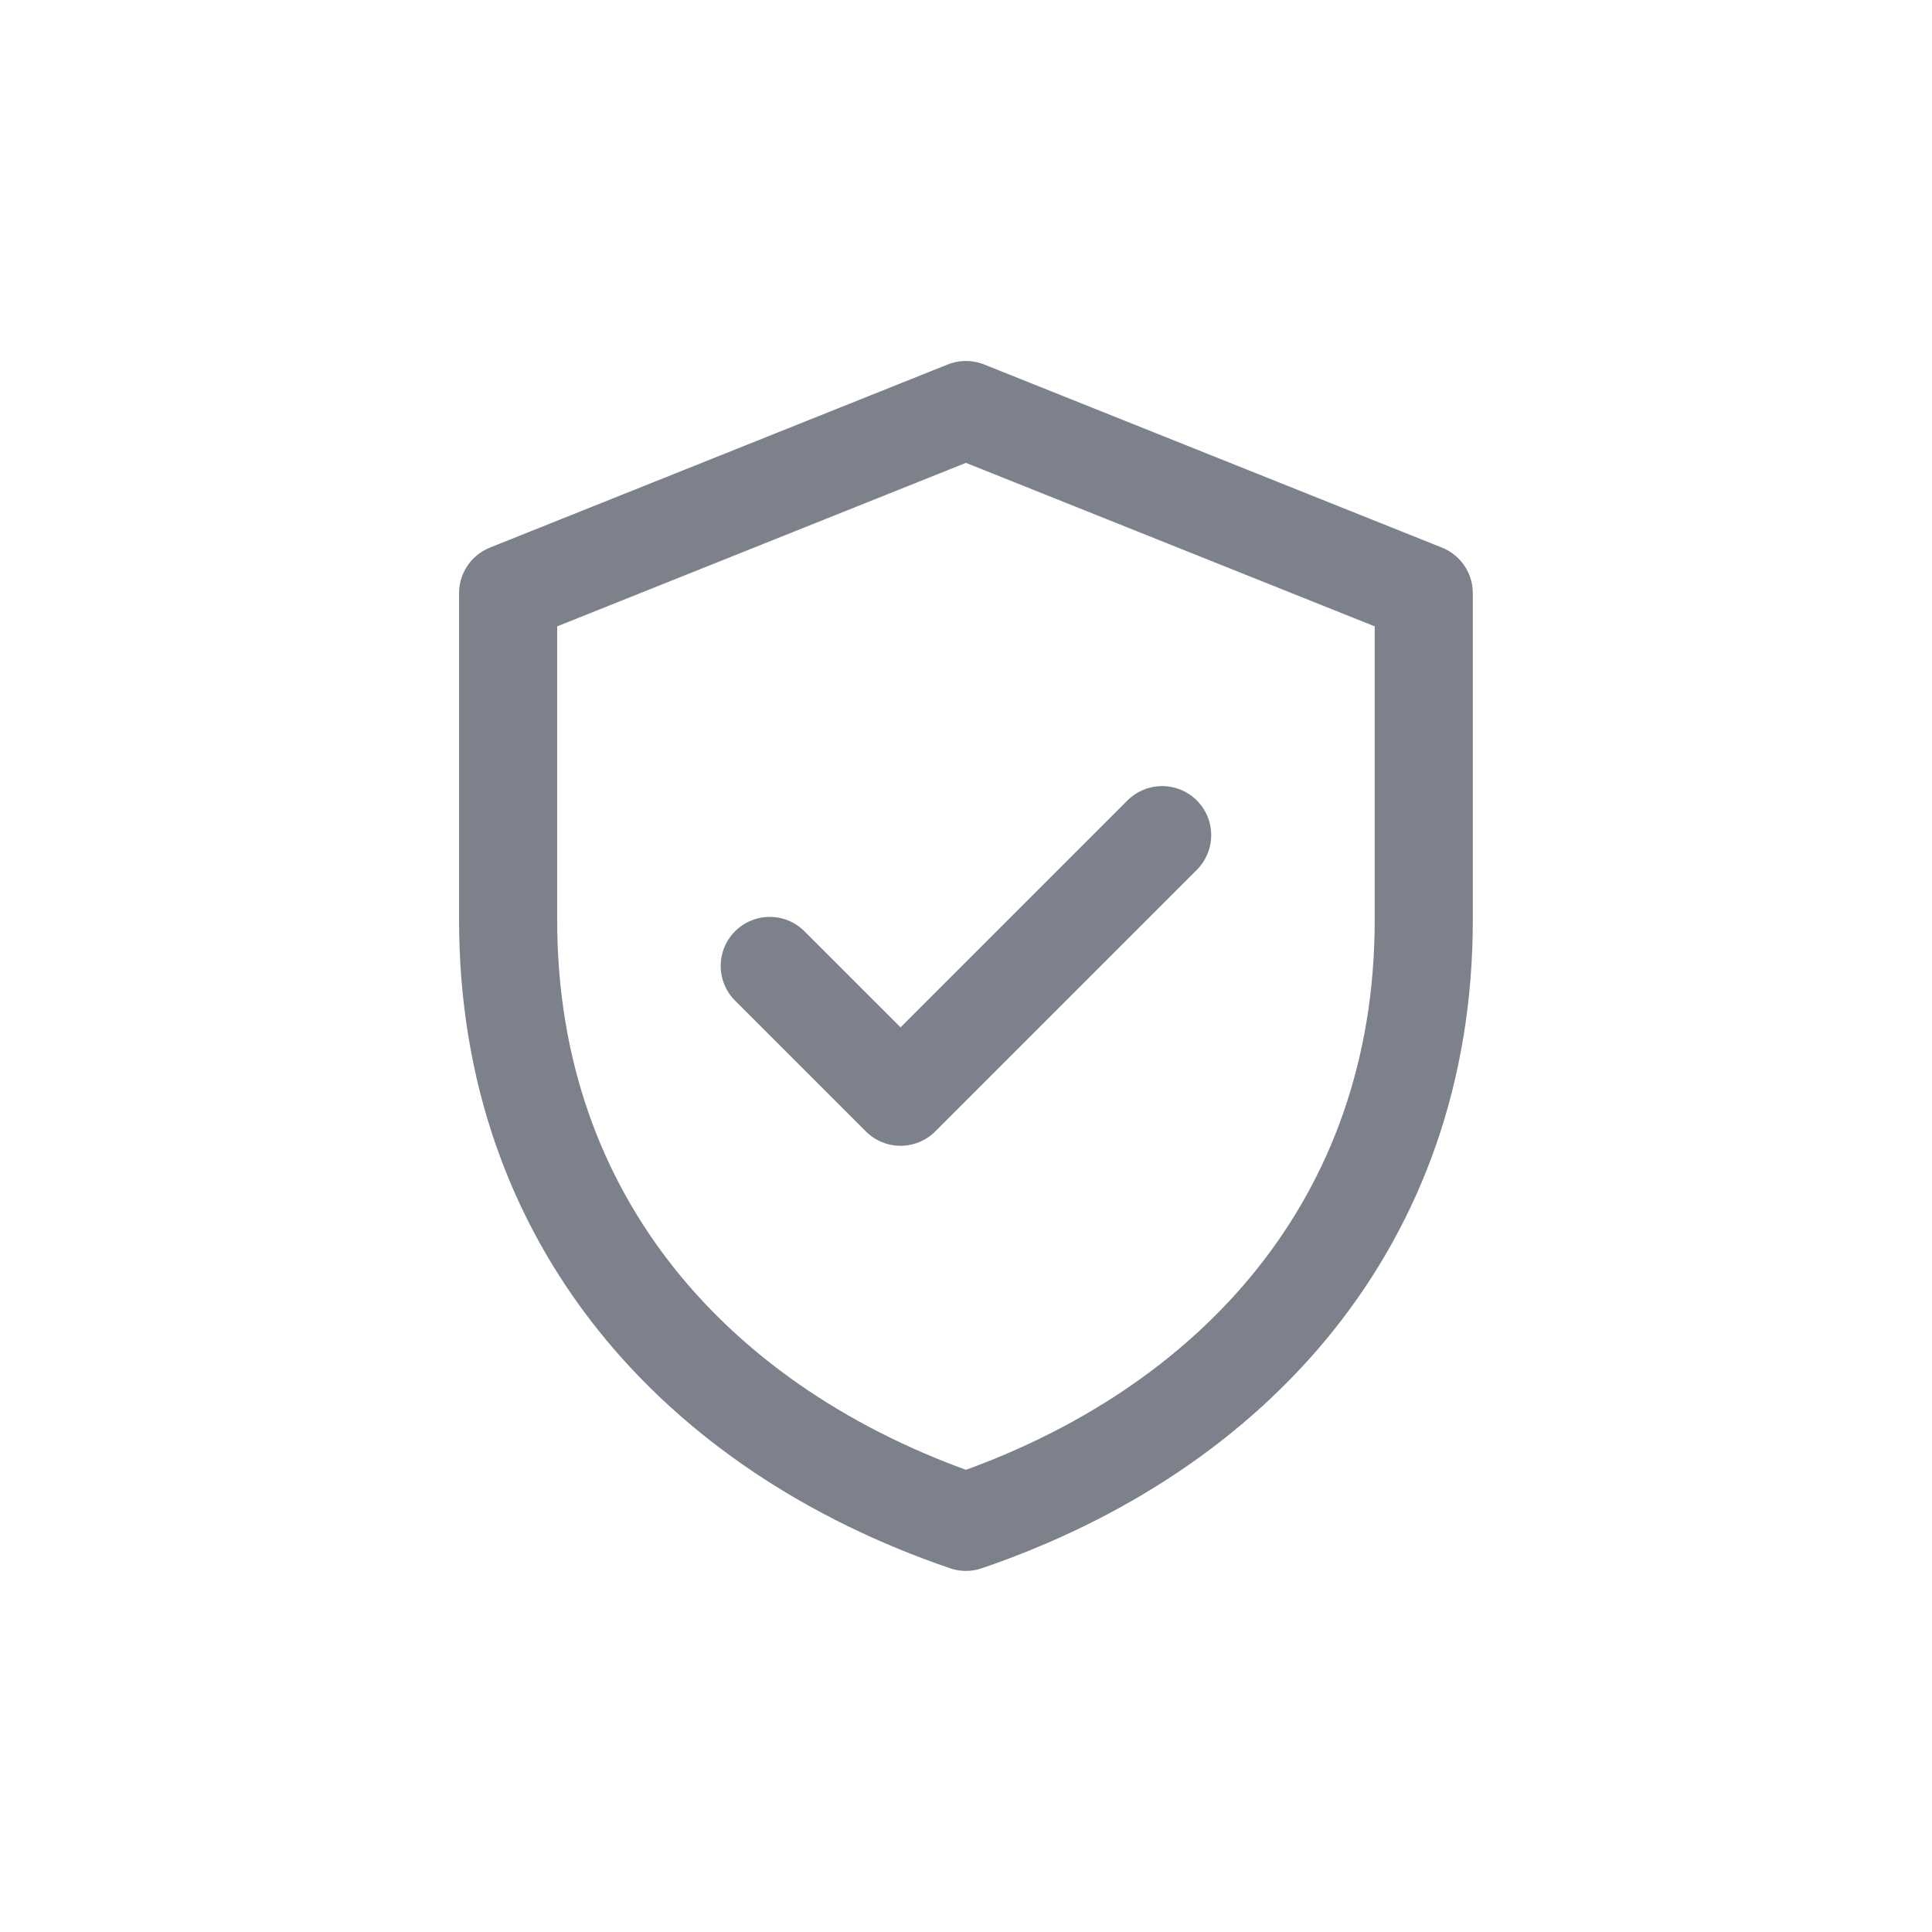
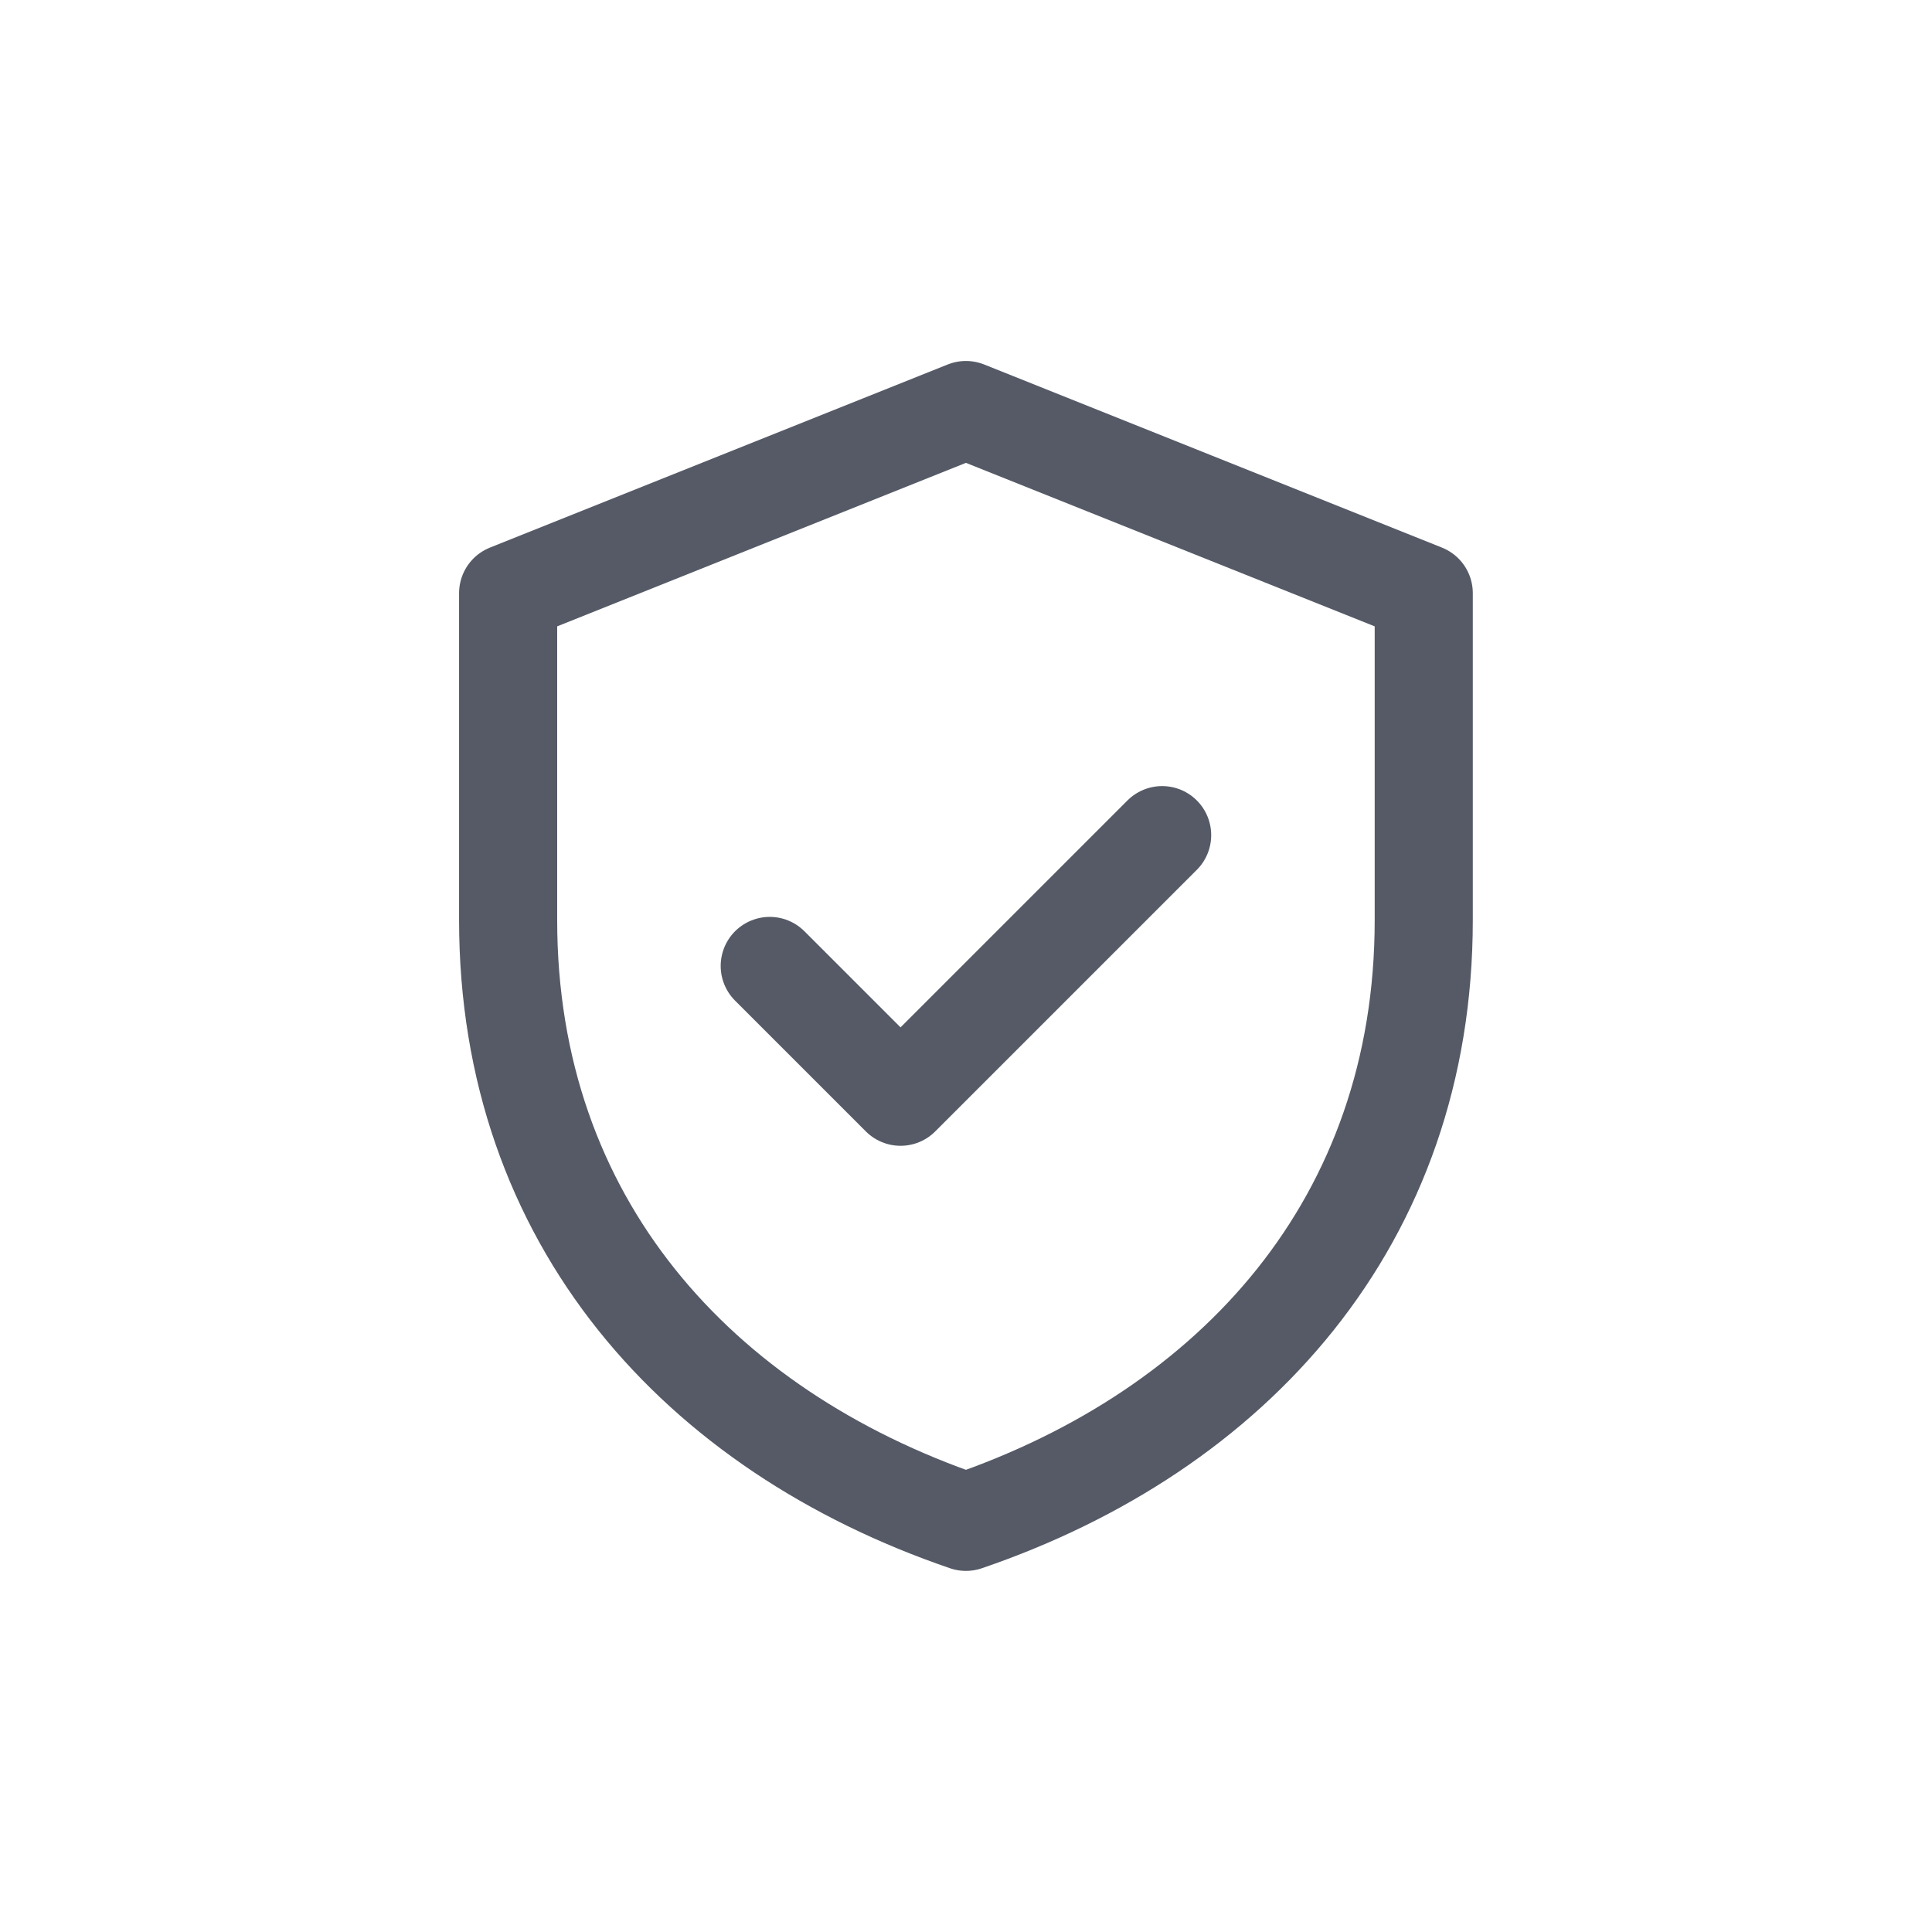
<svg xmlns="http://www.w3.org/2000/svg" width="128" height="128" viewBox="0 0 128 128">
-   <g transform="translate(12 12) scale(4.333)" fill="none" stroke="#7C818C" stroke-width="1.5" stroke-linecap="round" stroke-linejoin="round">
+   <g transform="translate(12 12) scale(4.333)" fill="none" stroke="#555A66" stroke-width="1.5" stroke-linecap="round" stroke-linejoin="round">
    <path d="M12 3.5l7 2.8v5c0 4.6-2.9 7.8-7 9.2-4.1-1.4-7-4.6-7-9.2v-5z" />
    <path d="M9 12l2 2 4-4" />
  </g>
</svg>
